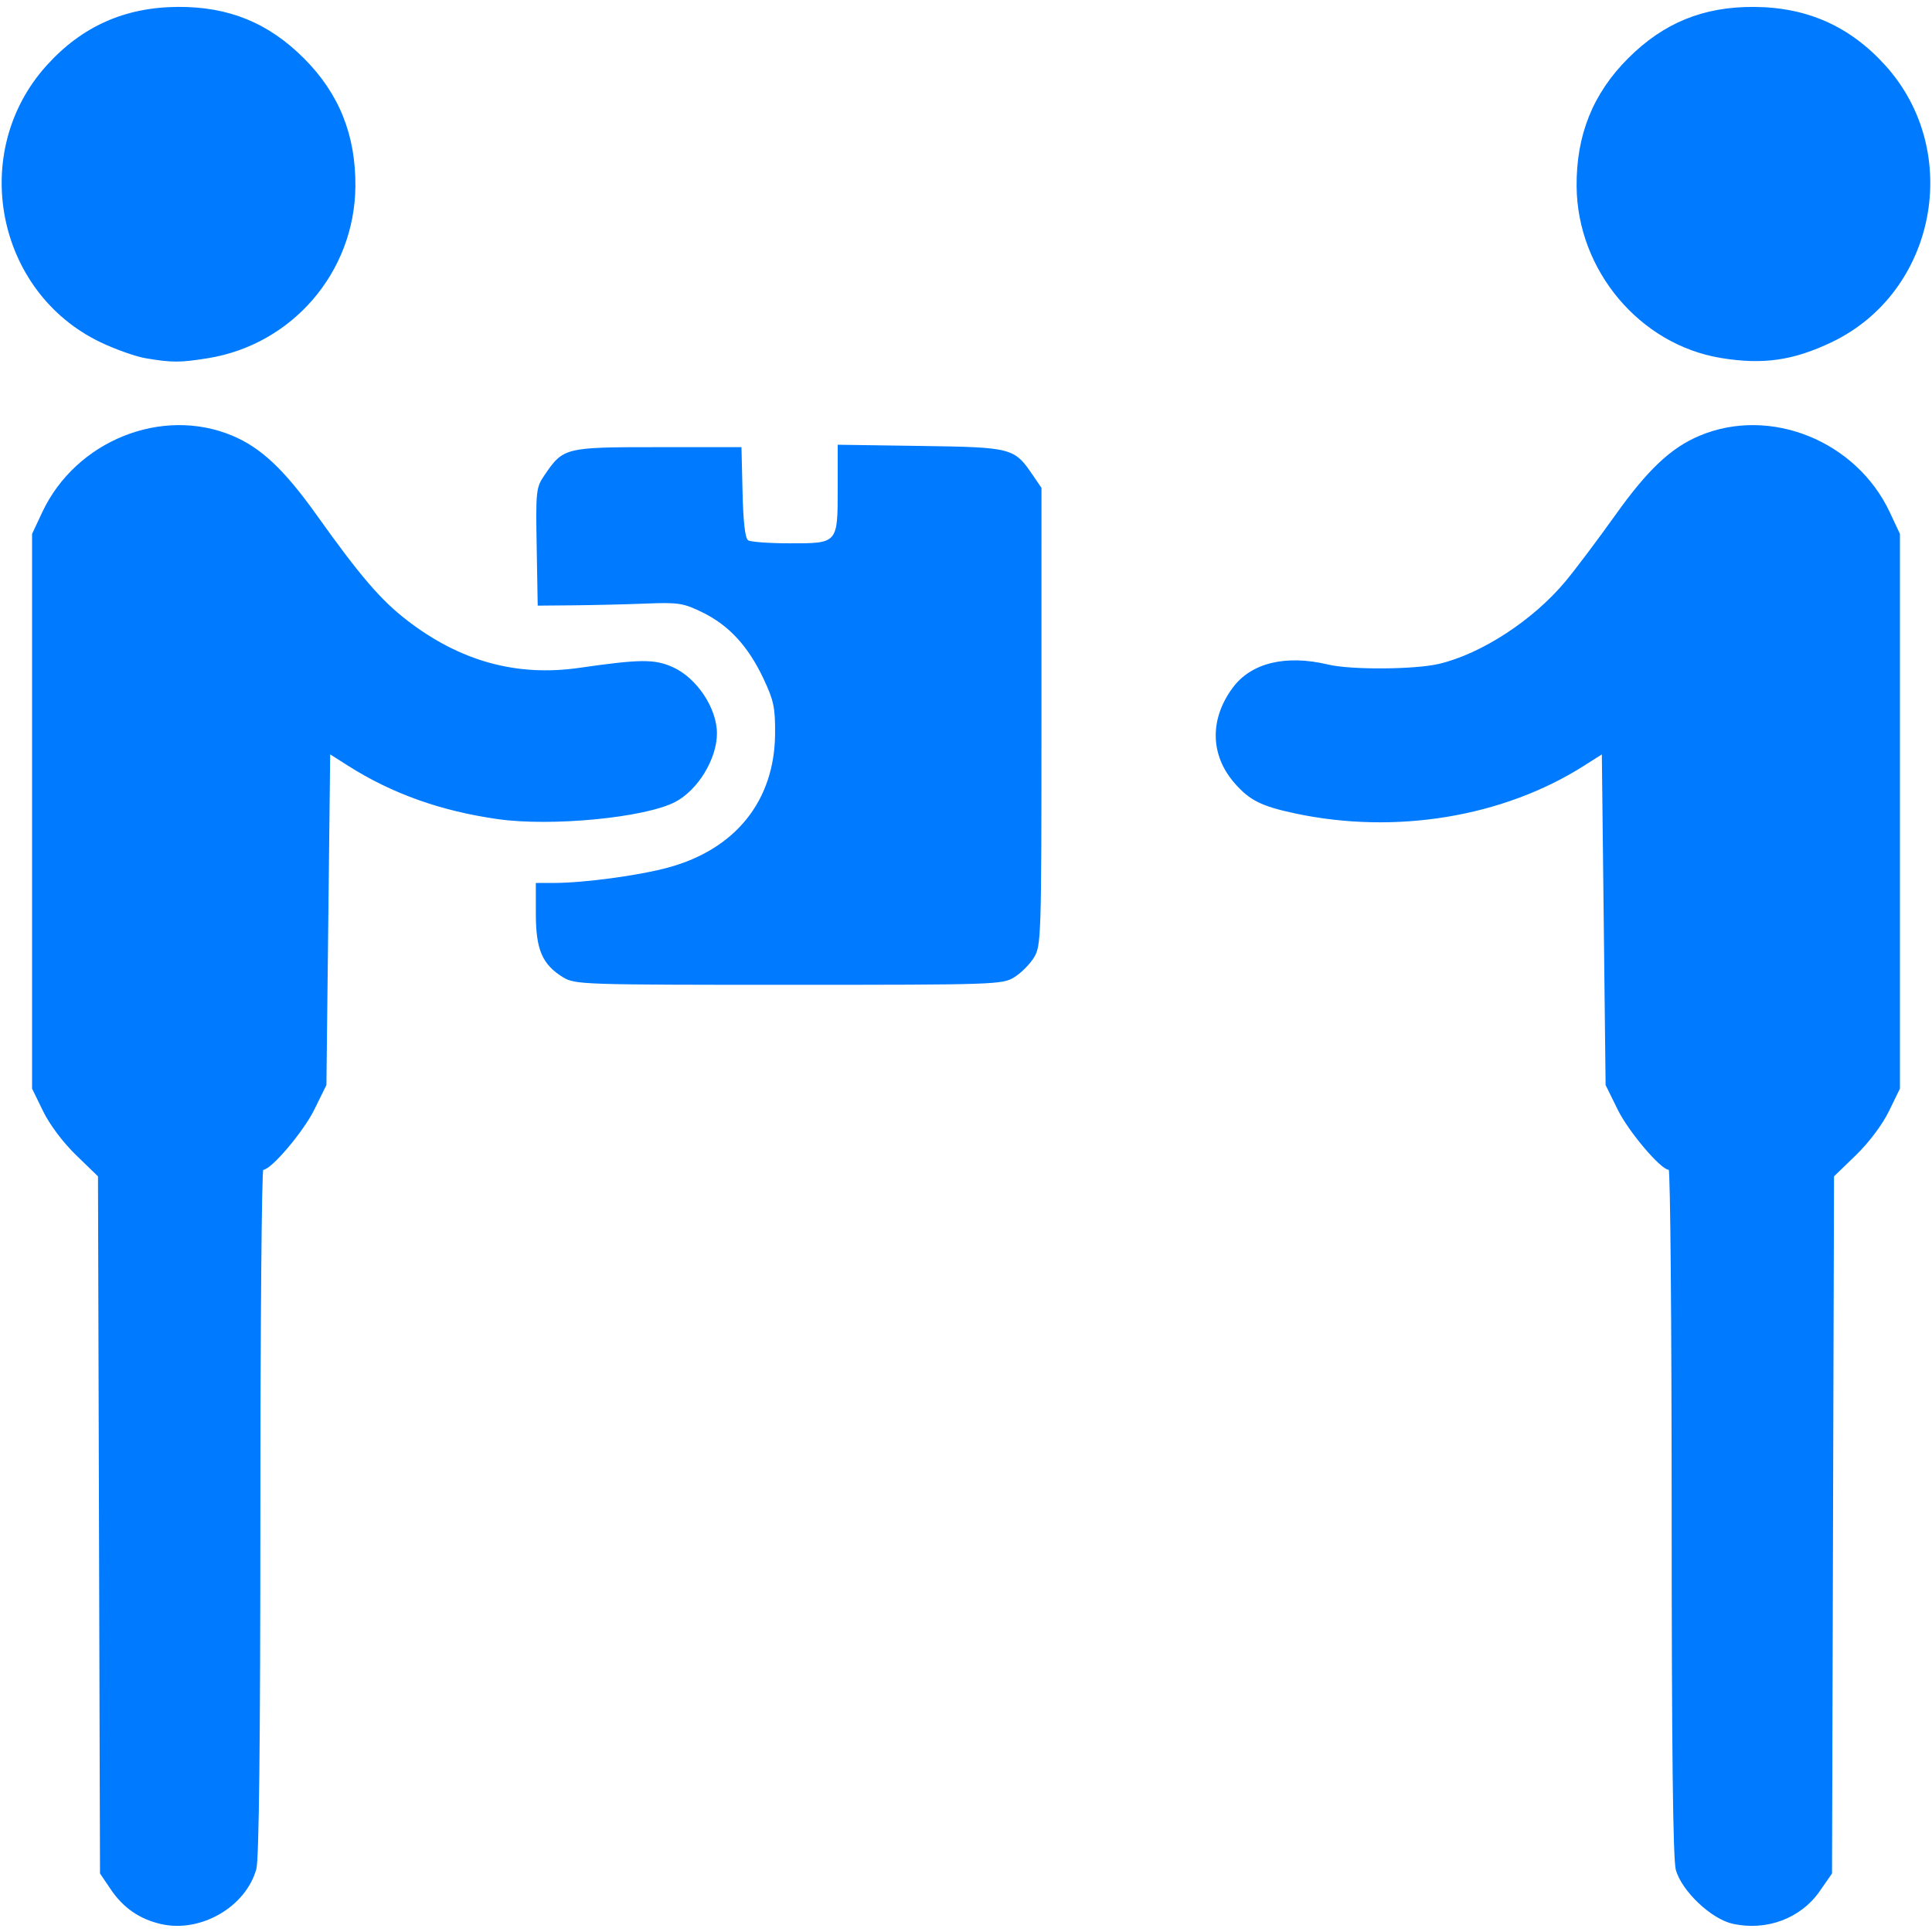
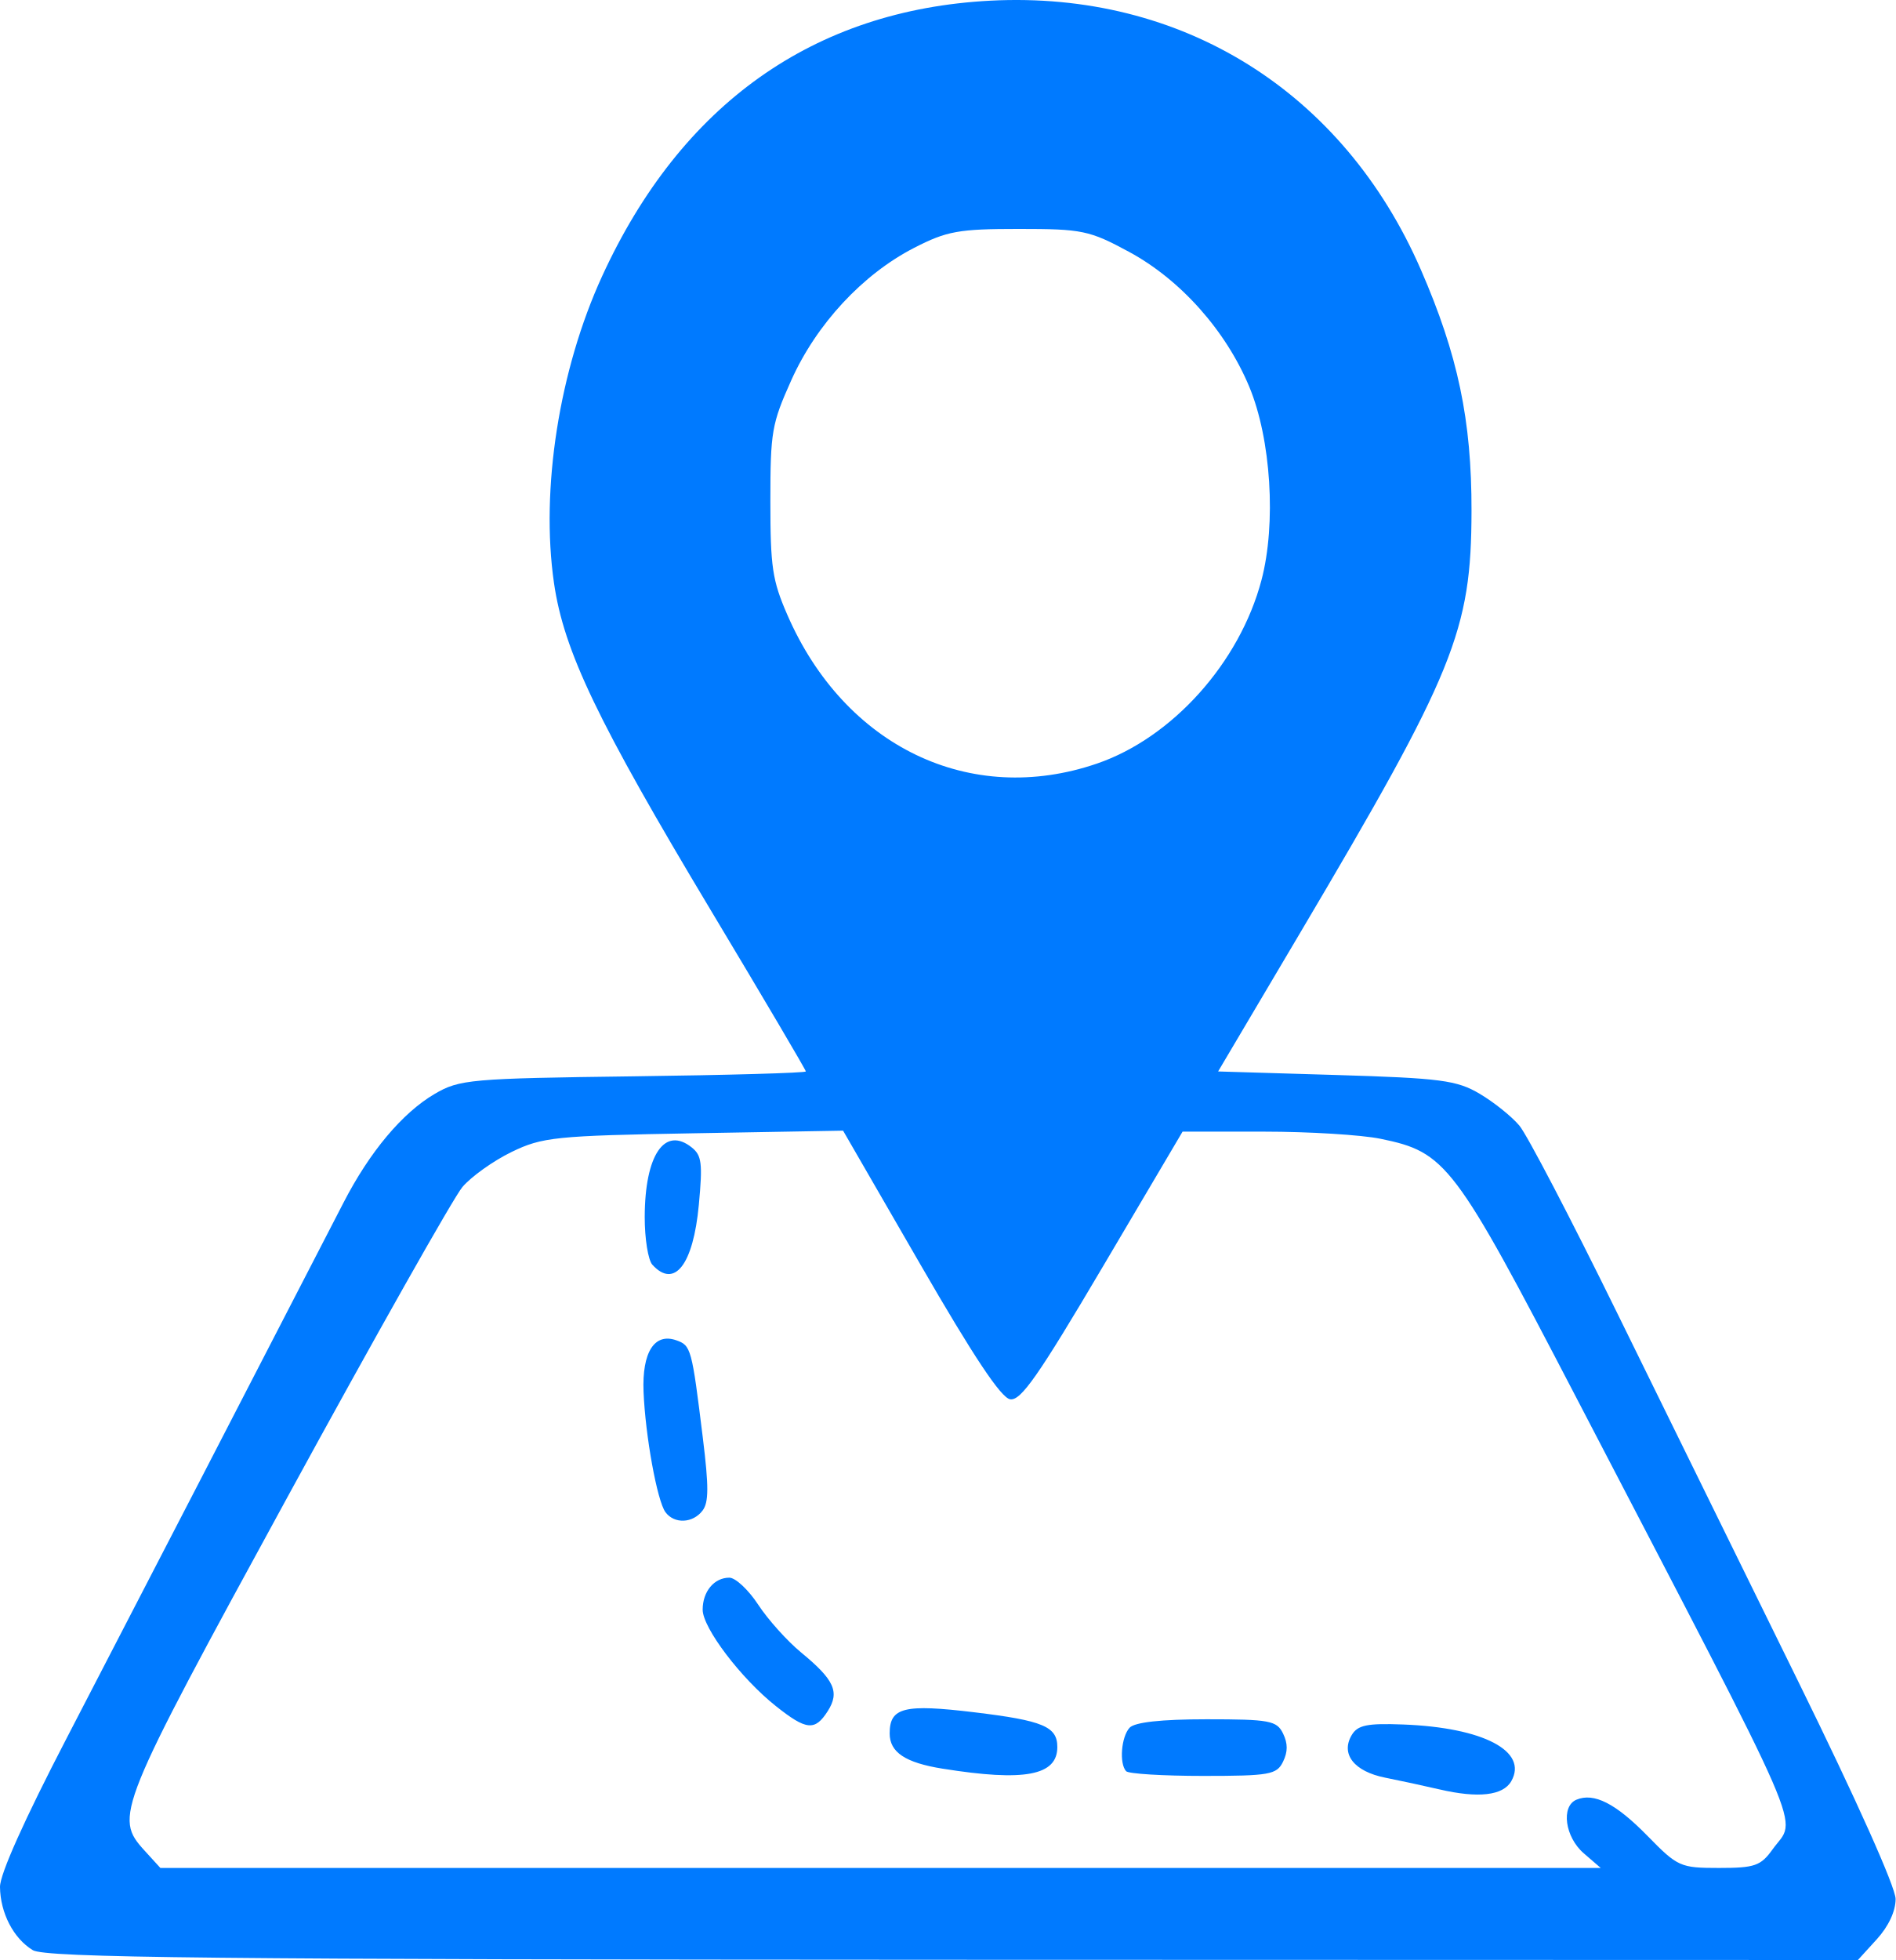
- <svg xmlns="http://www.w3.org/2000/svg" width="138.349mm" height="138.349mm" viewBox="0 0 138.349 138.349" version="1.1" id="svg1964">
-   <style type="text/css">
- 	
+ <svg xmlns="http://www.w3.org/2000/svg" width="157.153mm" height="162.448mm" viewBox="0 0 157.153 162.448" version="1.1" id="svg835">
+   <style type="text/css" id="style2">
		path {
			fill:#007aff;
		}
- 	 
-   </style>
-   <defs id="defs1958" />
-   <g id="layer1" transform="translate(-37.41482,-68.31958)">
-     <path d="m 48.923,206.095 c -1.524,-0.357 -2.678,-1.154 -3.568,-2.467 l -0.779,-1.149 -0.072,-24.961 -0.072,-24.961 -1.569,-1.52 c -0.933,-0.904 -1.89,-2.177 -2.36,-3.141 l -0.791,-1.621 v -19.861 -19.861 l 0.724,-1.545 c 2.398,-5.116 8.557,-7.604 13.604,-5.495 2.056,0.859 3.727,2.429 6.046,5.682 3.128,4.388 4.602,6.103 6.496,7.56 3.796,2.921 7.833,4.032 12.311,3.389 4.376,-0.628 5.374,-0.637 6.68,-0.06 1.73,0.765 3.186,2.945 3.181,4.763 -0.005,1.827 -1.374,4.065 -3,4.906 -2.175,1.125 -8.852,1.769 -12.691,1.224 -4.077,-0.578 -7.569,-1.822 -10.71,-3.815 l -1.294,-0.821 -0.135,11.838 -0.135,11.838 -0.872,1.771 c -0.775,1.574 -3.085,4.296 -3.645,4.296 -0.116,0 -0.212,11.035 -0.213,24.522 -9.99e-4,16.454 -0.096,24.861 -0.288,25.554 -0.758,2.728 -4.01,4.597 -6.847,3.934 z m 112.565,-0.017 c -1.543,-0.344 -3.655,-2.351 -4.07,-3.868 -0.204,-0.745 -0.296,-8.689 -0.297,-25.603 -8.1e-4,-13.487 -0.097,-24.522 -0.213,-24.522 -0.56,0 -2.87,-2.722 -3.645,-4.296 l -0.872,-1.77 -0.135,-11.838 -0.135,-11.838 -1.294,0.821 c -5.778,3.666 -13.493,4.936 -20.671,3.404 -2.415,-0.515 -3.248,-0.931 -4.326,-2.159 -1.76,-2.005 -1.812,-4.591 -0.137,-6.847 1.322,-1.781 3.798,-2.379 6.837,-1.653 1.624,0.388 6.192,0.359 7.928,-0.05 3.05,-0.719 6.747,-3.132 9.065,-5.917 0.716,-0.86 2.323,-2.997 3.571,-4.747 2.319,-3.253 3.99,-4.823 6.046,-5.682 5.047,-2.109 11.206,0.379 13.604,5.495 l 0.724,1.545 v 19.861 19.861 l -0.791,1.621 c -0.47,0.964 -1.427,2.237 -2.36,3.141 l -1.569,1.52 -0.072,24.961 -0.072,24.961 -0.873,1.257 c -1.362,1.962 -3.815,2.882 -6.242,2.341 z M 77.742,138.306 c -1.491,-0.909 -1.954,-1.983 -1.956,-4.528 l -10e-4,-2.229 1.284,-0.002 c 2.174,-0.004 6.046,-0.524 8.174,-1.098 4.843,-1.307 7.639,-4.795 7.675,-9.573 0.014,-1.878 -0.094,-2.397 -0.827,-3.951 -1.092,-2.318 -2.474,-3.823 -4.356,-4.744 -1.391,-0.681 -1.719,-0.732 -4.097,-0.639 -1.421,0.055 -3.74,0.111 -5.151,0.124 l -2.567,0.023 -0.074,-4.206 c -0.07,-3.994 -0.043,-4.252 0.54,-5.109 1.37,-2.013 1.452,-2.034 8.132,-2.034 h 5.993 l 0.077,3.232 c 0.051,2.169 0.185,3.301 0.405,3.441 0.181,0.115 1.506,0.211 2.944,0.213 3.488,0.005 3.465,0.033 3.465,-3.952 v -3.107 l 5.926,0.086 c 6.583,0.096 6.71,0.129 8.058,2.11 l 0.608,0.893 -0.001,16.375 c -10e-4,15.864 -0.018,16.403 -0.538,17.256 -0.295,0.484 -0.933,1.122 -1.418,1.418 -0.851,0.519 -1.389,0.537 -16.148,0.537 -14.758,0 -15.296,-0.018 -16.148,-0.537 z M 47.863,93.977 c -0.719,-0.121 -2.178,-0.636 -3.243,-1.145 -7.503,-3.587 -9.462,-13.627 -3.868,-19.823 2.533,-2.805 5.599,-4.172 9.407,-4.195 3.633,-0.021 6.476,1.139 9.019,3.682 2.524,2.524 3.721,5.507 3.686,9.185 -0.059,6.137 -4.53,11.328 -10.587,12.294 -1.973,0.315 -2.546,0.315 -4.414,0.001 z m 112.769,-0.026 c -5.794,-0.957 -10.26,-6.267 -10.317,-12.269 -0.035,-3.678 1.162,-6.661 3.686,-9.185 2.543,-2.543 5.386,-3.703 9.019,-3.682 3.808,0.022 6.874,1.39 9.407,4.195 5.583,6.183 3.634,16.235 -3.84,19.81 -2.763,1.321 -4.938,1.631 -7.954,1.132 z" id="path2520" />
+ 	</style>
+   <defs id="defs829" />
+   <g id="layer1" transform="translate(-7.2287,-47.54187)">
+     <path d="m 9.942,209.171 c -1.596,-0.971 -2.688,-3.078 -2.713,-5.235 -0.012,-1.047 2.013,-5.565 5.522,-12.323 4.713,-9.075 17.348,-33.511 22.954,-44.39 2.172,-4.216 4.871,-7.436 7.554,-9.013 2.052,-1.206 2.98,-1.288 16.475,-1.46 7.865,-0.1 14.301,-0.283 14.301,-0.406 0,-0.124 -3.534,-6.115 -7.853,-13.315 -9.421,-15.705 -12.209,-21.521 -13.027,-27.174 -1.122,-7.761 0.432,-17.664 3.991,-25.421 6.545,-14.265 17.545,-22.072 32.179,-22.836 15.882,-0.829 29.269,7.529 35.694,22.286 3.081,7.076 4.217,12.483 4.203,20.004 -0.018,9.948 -1.39,13.323 -14.233,35.015 l -6.775,11.443 9.773,0.293 c 8.682,0.261 10.012,0.434 11.912,1.557 1.176,0.695 2.659,1.883 3.294,2.641 0.636,0.758 4.268,7.715 8.071,15.461 3.803,7.746 10.56,21.494 15.016,30.55 4.874,9.907 8.101,17.113 8.101,18.089 0,1.011 -0.589,2.269 -1.563,3.338 l -1.563,1.715 -75.019,-0.02 c -61.243,-0.018 -75.253,-0.163 -76.296,-0.798 z M 138.526,201.145 c -1.557,-1.345 -1.905,-3.893 -0.606,-4.44 1.452,-0.612 3.262,0.31 5.896,3.003 2.503,2.558 2.715,2.653 5.928,2.653 2.964,0 3.455,-0.171 4.441,-1.546 2.01,-2.805 3.342,0.256 -16.297,-37.476 -10.109,-19.422 -10.771,-20.297 -16.214,-21.414 -1.584,-0.325 -5.923,-0.591 -9.643,-0.591 h -6.764 l -6.603,11.179 c -5.372,9.094 -6.806,11.146 -7.691,11.003 -0.759,-0.123 -3.017,-3.515 -7.469,-11.22 l -6.381,-11.043 -12.37,0.217 c -11.461,0.201 -12.572,0.315 -15.114,1.55 -1.509,0.733 -3.342,2.04 -4.074,2.904 -0.732,0.864 -7.255,12.422 -14.497,25.685 -14.16,25.932 -14.398,26.521 -11.855,29.313 l 1.312,1.44 H 80.23 139.935 Z M 126.559,195.849 c -1.25,-0.291 -3.269,-0.728 -4.488,-0.97 -2.573,-0.511 -3.712,-1.949 -2.787,-3.521 0.494,-0.839 1.275,-1.001 4.274,-0.887 6.646,0.254 10.379,2.212 8.959,4.701 -0.68,1.192 -2.742,1.426 -5.958,0.676 z m -41.174,-1.714 c -3.104,-0.497 -4.4,-1.358 -4.4,-2.924 0,-2.16 1.191,-2.456 7.037,-1.75 5.68,0.686 6.863,1.182 6.863,2.878 0,2.367 -2.72,2.881 -9.499,1.795 z m 15.202,0.206 c -0.581,-0.638 -0.406,-2.84 0.285,-3.599 0.419,-0.46 2.633,-0.704 6.396,-0.704 5.208,0 5.809,0.112 6.327,1.174 0.407,0.834 0.407,1.513 0,2.347 -0.52,1.067 -1.119,1.174 -6.612,1.174 -3.322,0 -6.2,-0.176 -6.396,-0.391 z m -29.042,-5.399 c -2.892,-2.299 -6.063,-6.477 -6.063,-7.988 0,-1.508 0.954,-2.652 2.211,-2.652 0.51,0 1.588,1.008 2.395,2.241 0.807,1.232 2.408,3.015 3.559,3.961 2.754,2.266 3.213,3.277 2.205,4.857 -1.063,1.666 -1.772,1.597 -4.306,-0.419 z m -9.147,-16.068 c -0.688,-0.931 -1.671,-6.338 -1.817,-9.991 -0.13,-3.263 0.901,-4.888 2.702,-4.26 1.238,0.431 1.296,0.646 2.214,8.101 0.498,4.043 0.493,5.332 -0.023,6.015 -0.802,1.061 -2.342,1.129 -3.076,0.135 z m -1.086,-20.509 c -0.353,-0.387 -0.638,-2.17 -0.634,-3.961 0.012,-5.138 1.656,-7.559 3.906,-5.754 0.822,0.66 0.901,1.311 0.58,4.755 -0.463,4.964 -2.021,6.97 -3.852,4.96 z m 36.858,-41.536 c 6.244,-2.139 11.827,-8.36 13.637,-15.198 1.239,-4.678 0.795,-11.711 -1.013,-16.041 -1.944,-4.656 -5.702,-8.871 -9.962,-11.173 -3.293,-1.779 -3.882,-1.902 -9.144,-1.902 -4.983,0 -5.973,0.179 -8.681,1.573 -4.269,2.196 -8.092,6.317 -10.179,10.97 -1.621,3.615 -1.733,4.261 -1.733,10.037 0,5.453 0.164,6.55 1.404,9.401 4.752,10.928 15.167,15.931 25.671,12.333 z" id="path937" style="fill:#007aff;stroke-width:0.91" />
  </g>
</svg>
